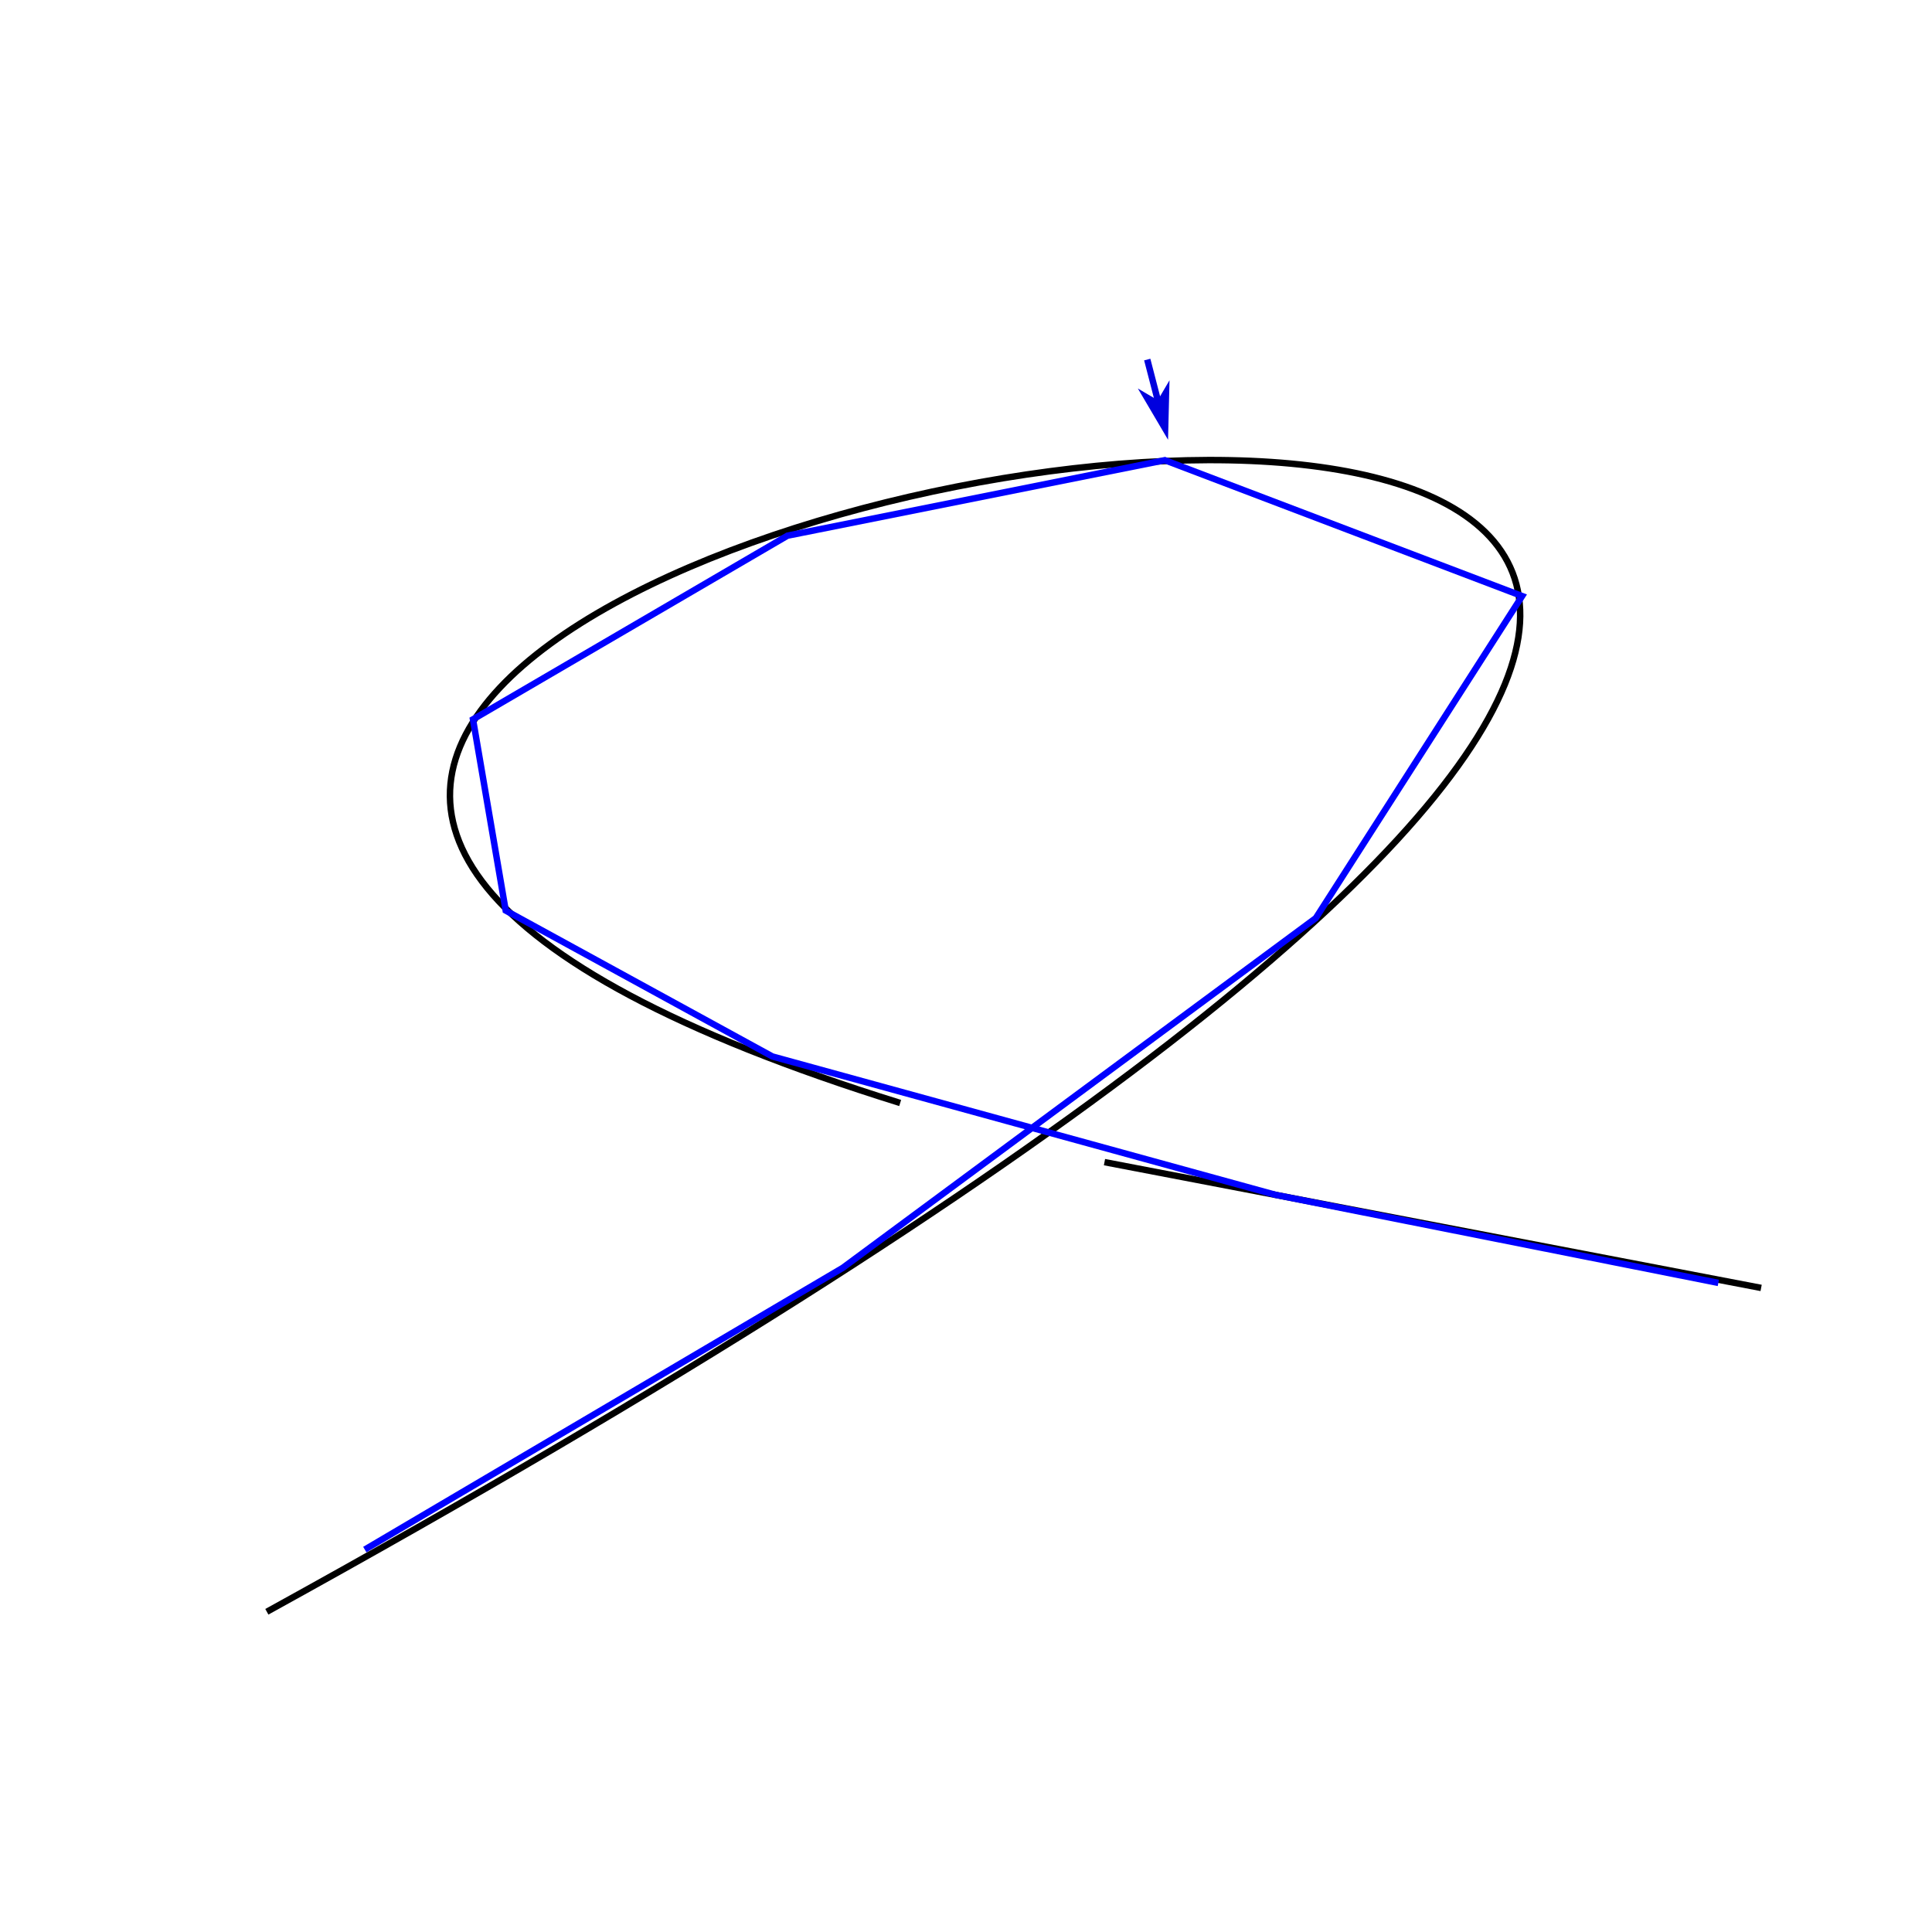
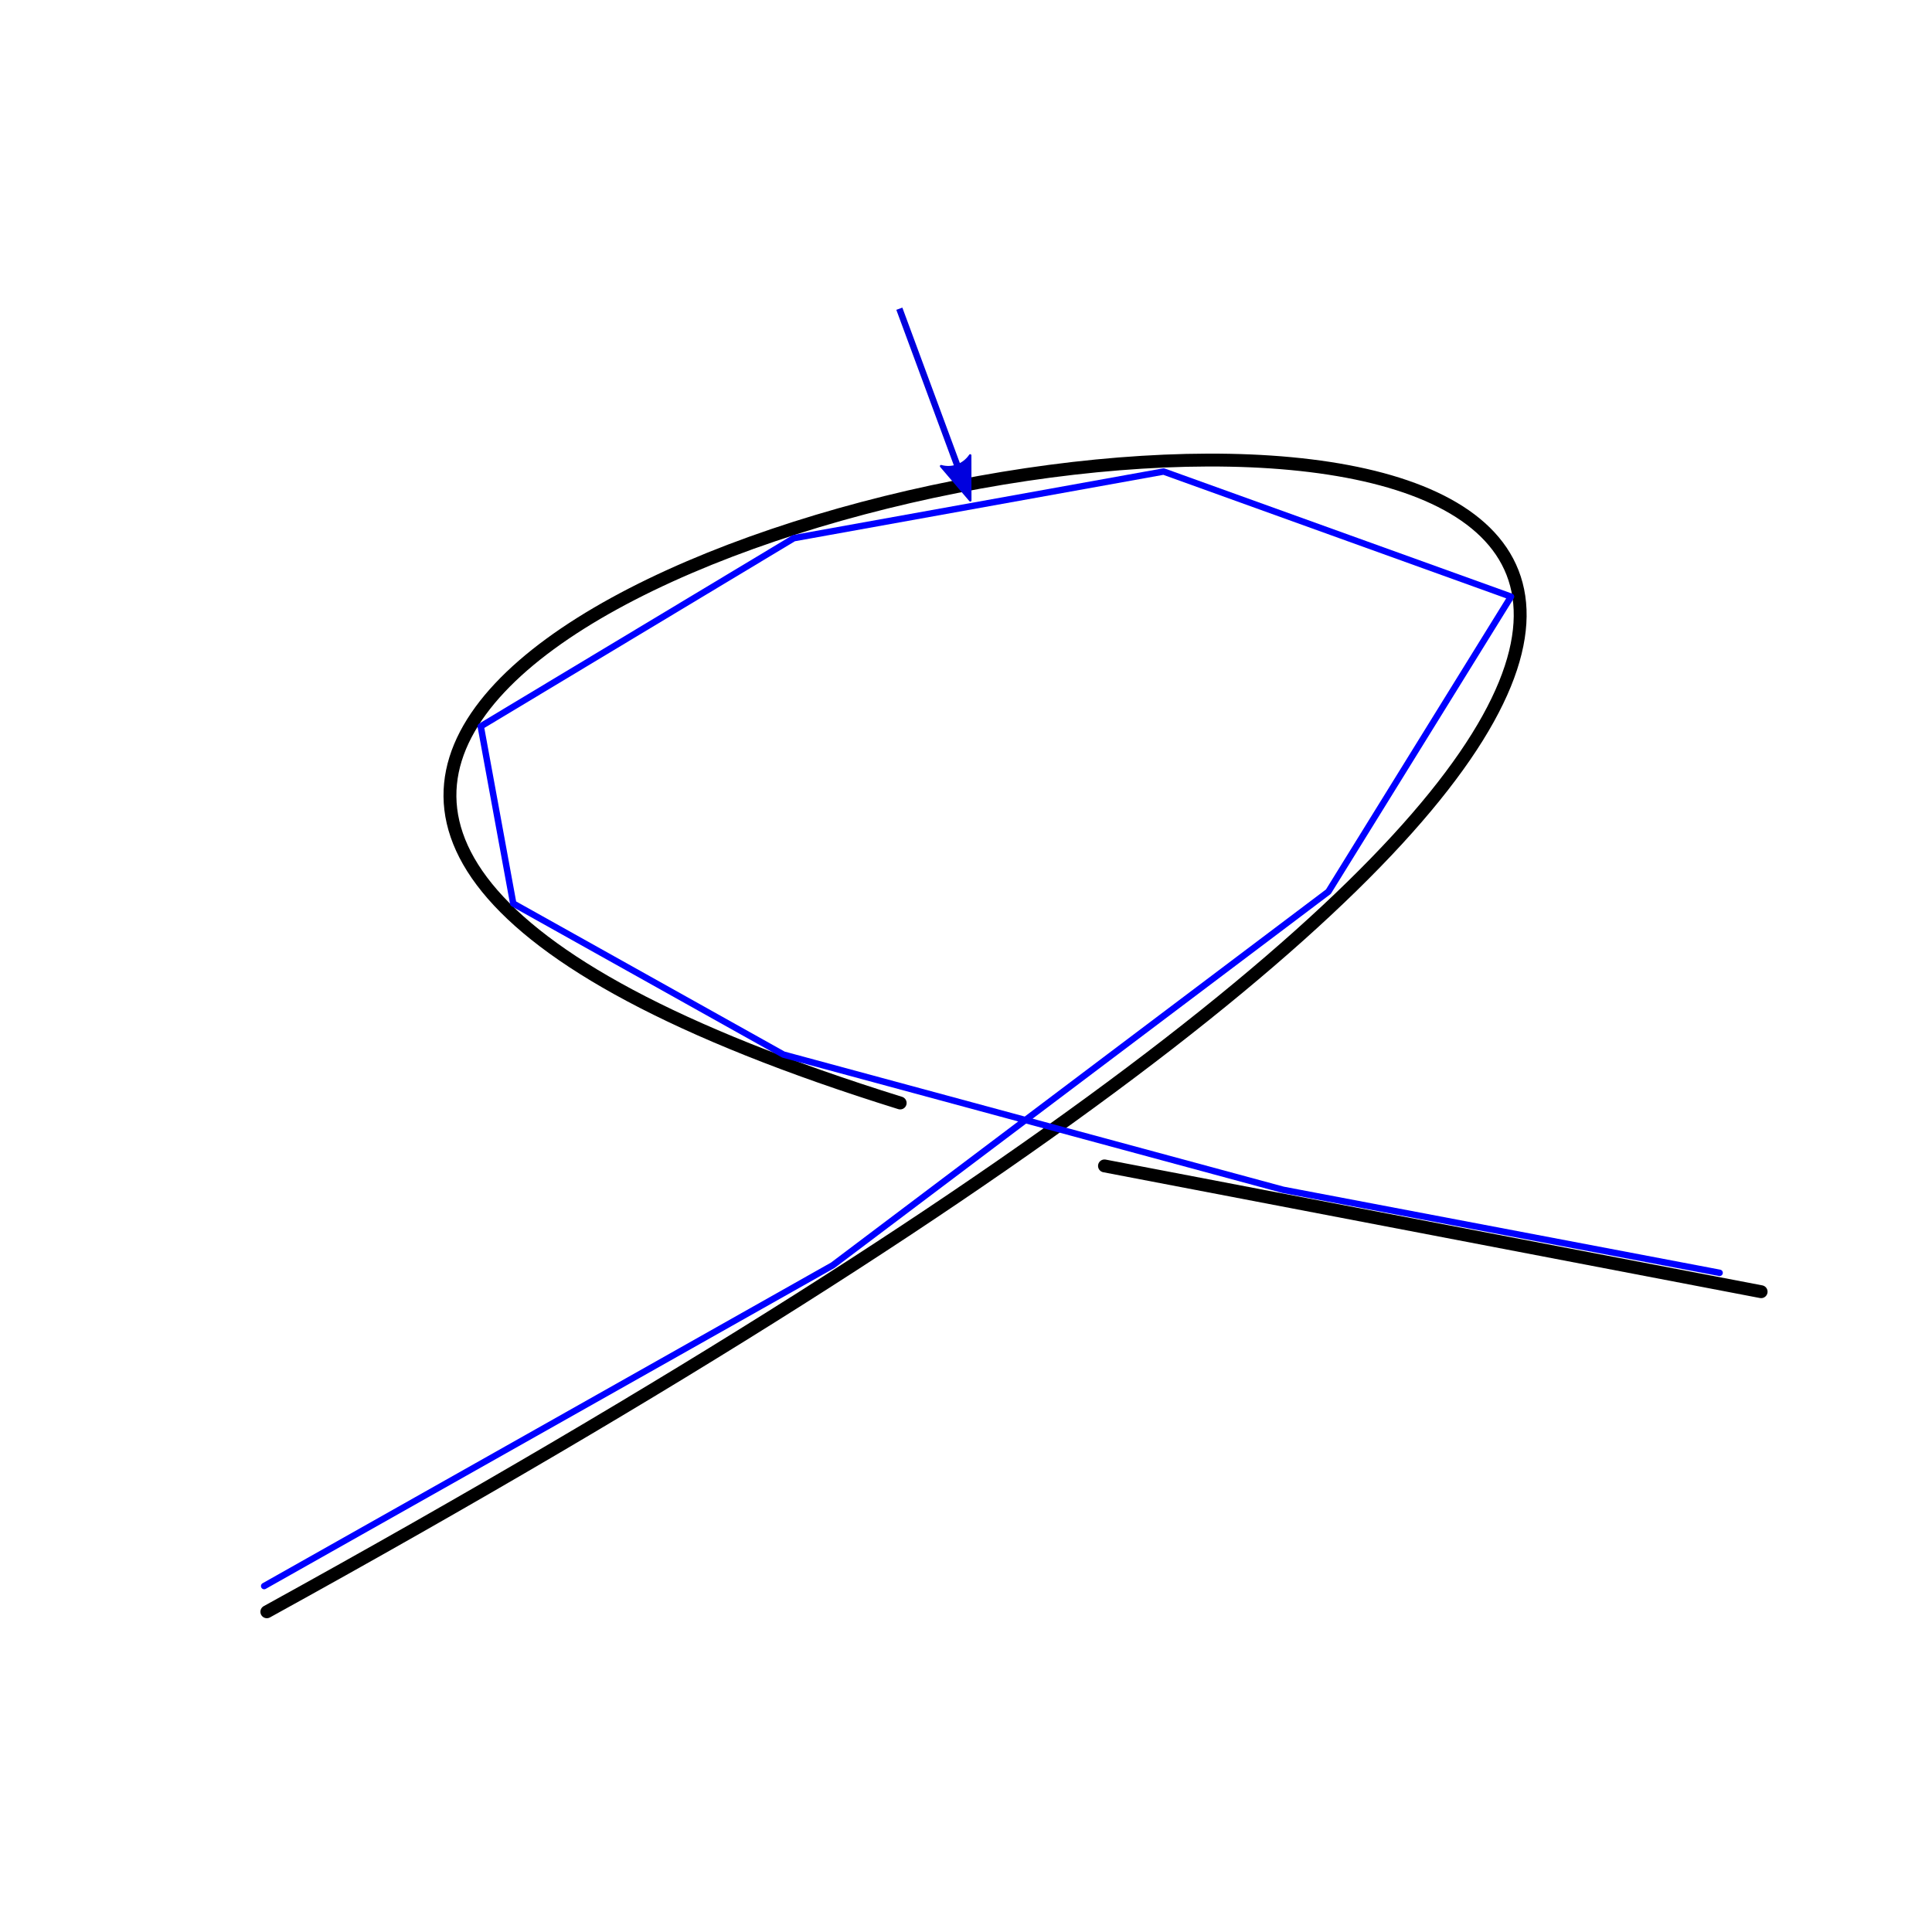
<svg xmlns="http://www.w3.org/2000/svg" width="300" height="300" viewBox="0 0 300 300" id="svg2" version="1.1">
  <defs id="defs4">
+     <marker orient="auto" refY="0.0" refX="0.0" id="Arrow2Mend" style="overflow:visible;">
+       <path id="path4239" style="fill-rule:evenodd;stroke-width:0.625;stroke-linejoin:round;stroke:#0000de;stroke-opacity:1;fill:#0000de;fill-opacity:1" d="M 8.719,4.034 L -2.207,0.016 L 8.719,-4.002 C 6.973,-1.63 6.983,1.616 8.719,4.034 z " transform="scale(0.6) rotate(180) translate(0,0)" />
+     </marker>
    <marker orient="auto" refY="0.0" refX="0.0" id="Arrow1Mend" style="overflow:visible;">
      <path id="path4162" d="M 0.0,0.0 L 5.0,-5.0 L -12.5,0.0 L 5.0,5.0 L 0.0,0.0 z " style="fill-rule:evenodd;stroke:#0000de;stroke-width:1pt;stroke-opacity:1;fill:#0000de;fill-opacity:1" transform="scale(0.4) rotate(180) translate(10,0)" />
    </marker>
  </defs>
  <g id="layer1" transform="translate(0,-752.3622)">
-     <path style="fill:none;fill-rule:evenodd;stroke:#000000;stroke-width:1px;stroke-linecap:butt;stroke-linejoin:miter;stroke-opacity:1" d="M 41.436,1002.638 C 554.697,719.777 -142.261,835.843 139.779,923.633" id="path4133" />
-     <path style="fill:none;fill-rule:evenodd;stroke:#000000;stroke-width:1px;stroke-linecap:butt;stroke-linejoin:miter;stroke-opacity:1" d="m 171.503,932.818 101.964,19.533" id="path4135" />
-     <path style="fill:none;fill-rule:evenodd;stroke:#0000ff;stroke-width:1px;stroke-linecap:butt;stroke-linejoin:miter;stroke-opacity:1" d="m 56.647,992.981 74.227,-43.755 73.445,-54.303 32.035,-50.005 -55.475,-21.096 -58.6,11.72 -48.833,28.519 5.079,29.691 41.411,22.659 78.133,21.487 68.757,13.673" id="path4137" />
-     <flowRoot xml:space="preserve" id="flowRoot4139" style="font-style:normal;font-weight:normal;font-size:16px;line-height:125%;font-family:'Gentium Basic', sans-serif;letter-spacing:0px;word-spacing:0px;fill:#0000de;fill-opacity:1;stroke:none;stroke-width:1px;stroke-linecap:butt;stroke-linejoin:miter;stroke-opacity:1" transform="translate(-4.688001,761.3475)">
+     <path style="fill:none;fill-rule:evenodd;stroke:#000000;stroke-width:2;stroke-linecap:round;stroke-linejoin:round;stroke-opacity:1;stroke-miterlimit:4;stroke-dasharray:none" d="M 41.436,1002.638 C 554.697,719.777 -142.261,835.843 139.779,923.633" id="path4133" />
+     <path style="fill:none;fill-rule:evenodd;stroke:#000000;stroke-width:2;stroke-linecap:round;stroke-linejoin:round;stroke-miterlimit:4;stroke-dasharray:none;stroke-opacity:1" d="m 171.503,933.404 101.964,19.533" id="path4135" />
+     <path style="fill:none;fill-rule:evenodd;stroke:#0000ff;stroke-width:1px;stroke-linecap:round;stroke-linejoin:round;stroke-opacity:1" d="m 41.02,998.645 88.291,-49.81 76.961,-58.014 28.359,-45.812 -53.948,-19.43 -57.428,10.353 -48.604,29.219 5.045,27.508 41.948,23.457 77.596,20.998 67.781,12.892" id="path4137" />
+     <flowRoot xml:space="preserve" id="flowRoot4139" style="font-style:normal;font-weight:normal;font-size:16px;line-height:125%;font-family:'Gentium Basic', sans-serif;text-align:center;letter-spacing:0px;word-spacing:0px;text-anchor:middle;fill:#0000de;fill-opacity:1;stroke:none;stroke-width:1px;stroke-linecap:butt;stroke-linejoin:miter;stroke-opacity:1" transform="translate(-38.01456,749.4183)">
      <flowRegion id="flowRegion4141">
-         <rect id="rect4143" width="204.709" height="41.02" x="75.008" y="24.58" style="fill:#0000de;fill-opacity:1;stroke:none;stroke-opacity:1" />
+         <rect id="rect4143" width="204.709" height="41.02" x="75.008" y="24.58" style="text-align:center;text-anchor:middle;fill:#0000de;fill-opacity:1;stroke:none;stroke-opacity:1" />
      </flowRegion>
-       <flowPara id="flowPara4145">\gamma(t_i) - \gamma(t_i-1)</flowPara>
+       <flowPara id="flowPara4145">γ(t<flowSpan style="font-size:65%;text-align:center;baseline-shift:sub;text-anchor:middle" id="flowSpan4206">i</flowSpan>) - γ(t<flowSpan style="font-size:65%;text-align:center;baseline-shift:sub;text-anchor:middle" id="flowSpan4204">i-1</flowSpan>)</flowPara>
    </flowRoot>
-     <path style="fill:none;fill-rule:evenodd;stroke:#0000de;stroke-width:1px;stroke-linecap:butt;stroke-linejoin:miter;stroke-opacity:1;marker-end:url(#Arrow1Mend)" d="m 178.144,808.195 2.735,10.548" id="path4147" />
+     <path style="fill:none;fill-rule:evenodd;stroke:#0000de;stroke-width:1px;stroke-linecap:butt;stroke-linejoin:miter;stroke-opacity:1;marker-end:url(#Arrow2Mend)" d="m 139.649,800.301 10.548,28.519" id="path4147" />
  </g>
</svg>
